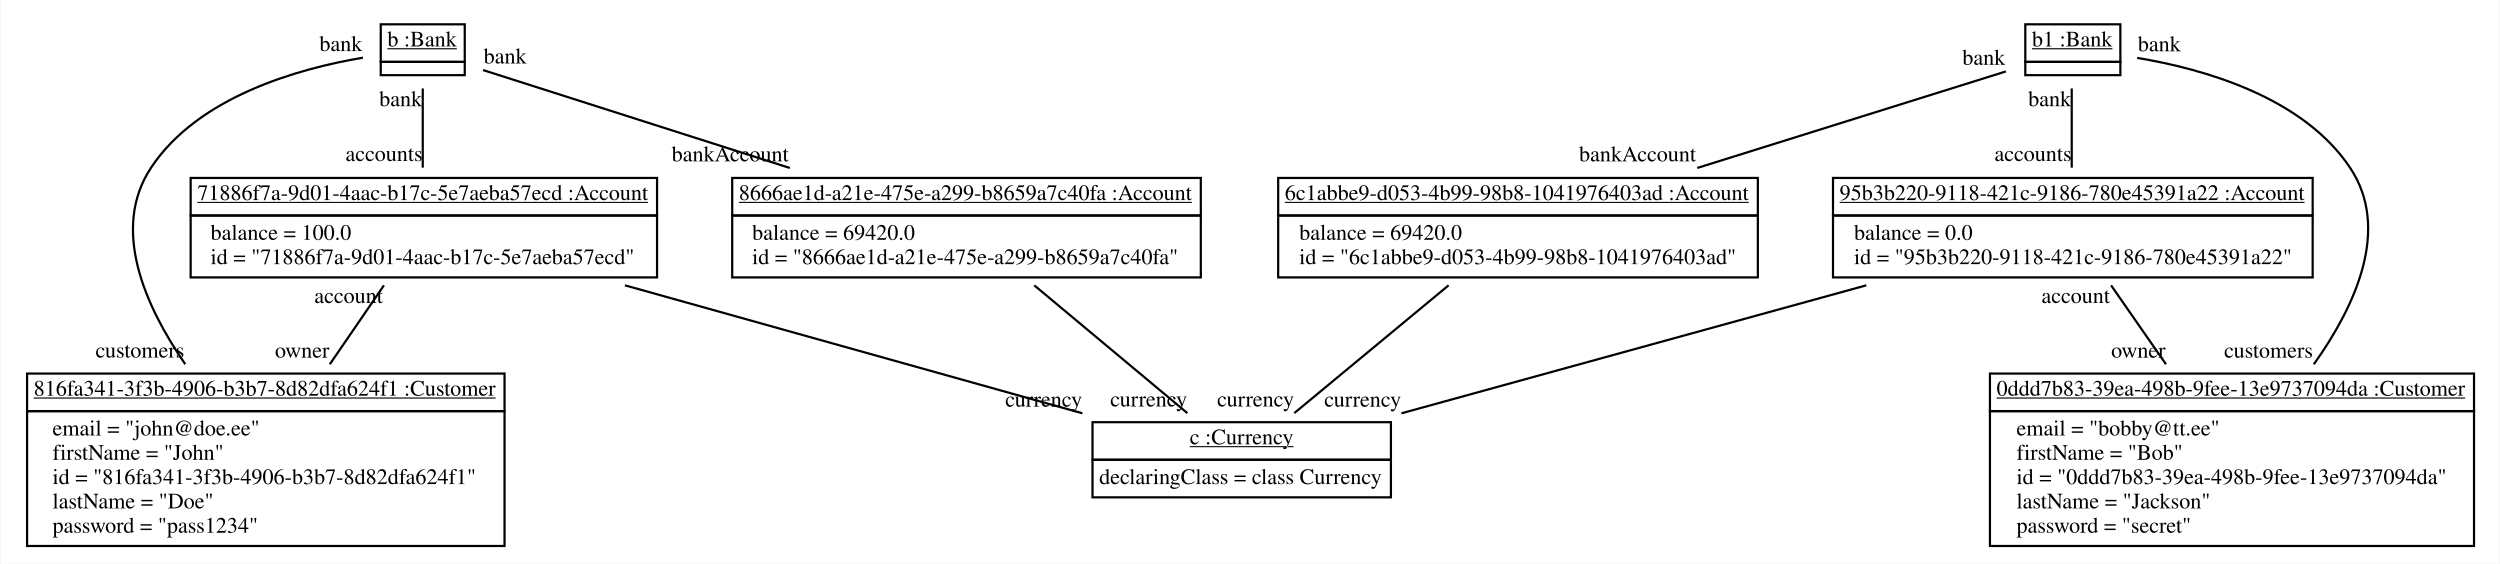
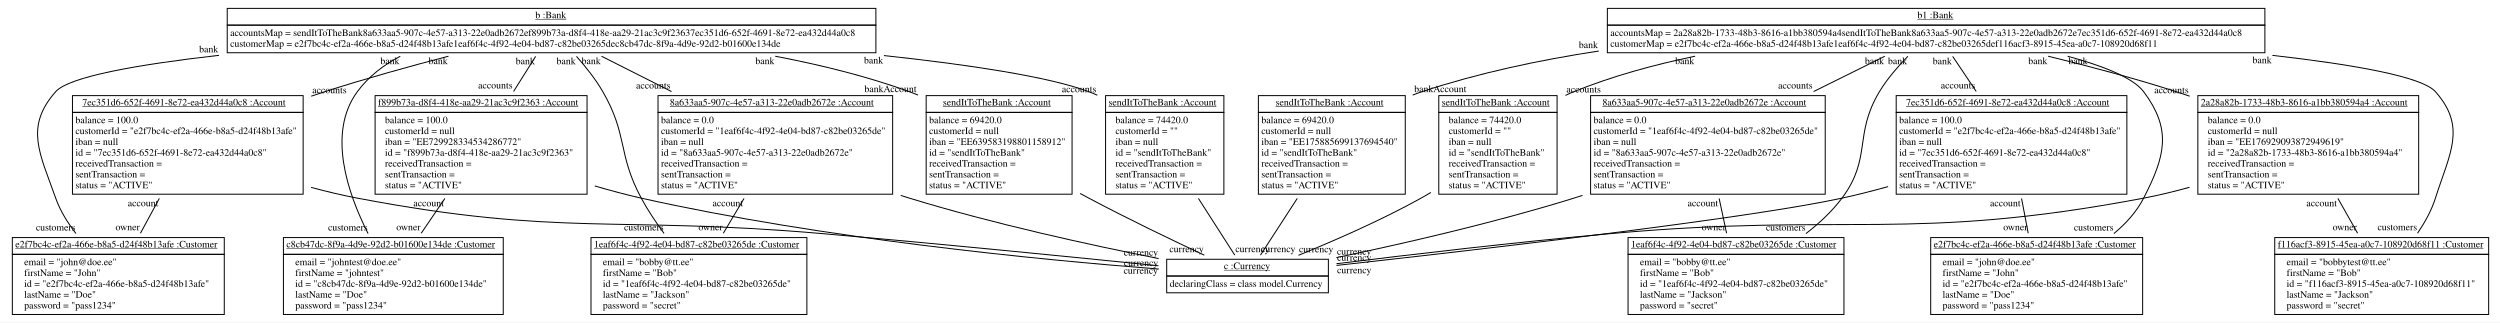
- <svg xmlns="http://www.w3.org/2000/svg" width="1131px" height="255px" viewBox="0.00 0.00 1130.50 255.00">
-   <g id="graph0" class="graph" transform="scale(1.0 1.0) rotate(0) translate(4 251)">
-     <polygon fill="white" stroke="transparent" points="-4,4 -4,-251 1126.5,-251 1126.5,4 -4,4" />
+ <svg xmlns="http://www.w3.org/2000/svg" width="2536px" height="327px" viewBox="0.00 0.00 2536.00 327.00">
+   <g id="graph0" class="graph" transform="scale(1.0 1.0) rotate(0) translate(4 323)">
+     <polygon fill="white" stroke="transparent" points="-4,4 -4,-323 2532,-323 2532,4 -4,4" />
    <g id="node1" class="node">
-       <polygon fill="none" stroke="black" points="168,-223 168,-240 206,-240 206,-223 168,-223" />
-       <text text-anchor="start" x="171" y="-230" font-family="Times,serif" text-decoration="underline" font-size="10.00">b :Bank</text>
-       <polygon fill="none" stroke="black" points="168,-217 168,-223 206,-223 206,-217 168,-217" />
+       <polygon fill="none" stroke="black" points="226.5,-297.5 226.5,-314.5 884.5,-314.5 884.5,-297.5 226.5,-297.5" />
+       <text text-anchor="start" x="539" y="-304.5" font-family="Times,serif" text-decoration="underline" font-size="10.00">b :Bank</text>
+       <polygon fill="none" stroke="black" points="226.5,-269.5 226.5,-297.5 884.5,-297.5 884.5,-269.5 226.5,-269.5" />
+       <text text-anchor="start" x="229.5" y="-286.5" font-family="Times,serif" font-size="10.00">accountsMap = sendItToTheBank8a633aa5-907c-4e57-a313-22e0adb2672ef899b73a-d8f4-418e-aa29-21ac3c9f23637ec351d6-652f-4691-8e72-ea432d44a0c8</text>
+       <text text-anchor="start" x="229.5" y="-275.5" font-family="Times,serif" font-size="10.00">customerMap = e2f7bc4c-ef2a-466e-b8a5-d24f48b13afe1eaf6f4c-4f92-4e04-bd87-c82be03265dec8cb47dc-8f9a-4d9e-92d2-b01600e134de</text>
    </g>
    <g id="node3" class="node">
-       <polygon fill="none" stroke="black" points="327,-153.5 327,-170.5 539,-170.5 539,-153.5 327,-153.5" />
-       <text text-anchor="start" x="330" y="-160.5" font-family="Times,serif" text-decoration="underline" font-size="10.00">8666ae1d-a21e-475e-a299-b8659a7c40fa :Account</text>
-       <polygon fill="none" stroke="black" points="327,-125.5 327,-153.5 539,-153.5 539,-125.5 327,-125.5" />
-       <text text-anchor="start" x="336" y="-142.5" font-family="Times,serif" font-size="10.00">balance = 69420.0</text>
-       <text text-anchor="start" x="336" y="-131.5" font-family="Times,serif" font-size="10.00">id = "8666ae1d-a21e-475e-a299-b8659a7c40fa"</text>
+       <polygon fill="none" stroke="black" points="935.5,-209 935.5,-226 1083.5,-226 1083.5,-209 935.5,-209" />
+       <text text-anchor="start" x="952.5" y="-216" font-family="Times,serif" text-decoration="underline" font-size="10.00">sendItToTheBank :Account</text>
+       <polygon fill="none" stroke="black" points="935.5,-126 935.5,-209 1083.5,-209 1083.5,-126 935.5,-126" />
+       <text text-anchor="start" x="938.5" y="-198" font-family="Times,serif" font-size="10.00">balance = 69420.0</text>
+       <text text-anchor="start" x="938.5" y="-187" font-family="Times,serif" font-size="10.00">customerId = null</text>
+       <text text-anchor="start" x="938.5" y="-176" font-family="Times,serif" font-size="10.00">iban = "EE639583198801158912"</text>
+       <text text-anchor="start" x="938.5" y="-165" font-family="Times,serif" font-size="10.00">id = "sendItToTheBank"</text>
+       <text text-anchor="start" x="938.5" y="-154" font-family="Times,serif" font-size="10.00">receivedTransaction = </text>
+       <text text-anchor="start" x="938.5" y="-143" font-family="Times,serif" font-size="10.00">sentTransaction = </text>
+       <text text-anchor="start" x="938.5" y="-132" font-family="Times,serif" font-size="10.00">status = "ACTIVE"</text>
    </g>
    <g id="edge1" class="edge">
-       <path fill="none" stroke="black" d="M214.27,-219.3C247.54,-208.68 305.28,-190.26 353.08,-175" />
-       <text text-anchor="middle" x="326.08" y="-178" font-family="Times,serif" font-size="10.00">bankAccount</text>
-       <text text-anchor="middle" x="224.27" y="-222.3" font-family="Times,serif" font-size="10.00">bank</text>
+       <path fill="none" stroke="black" d="M782.41,-265.97C828.25,-257.24 875.53,-245.57 918.5,-230 921.42,-228.94 924.36,-227.79 927.29,-226.56" />
+       <text text-anchor="middle" x="899.29" y="-229.56" font-family="Times,serif" font-size="10.00">bankAccount</text>
+       <text text-anchor="middle" x="771.91" y="-257.97" font-family="Times,serif" font-size="10.00">bank</text>
    </g>
    <g id="node4" class="node">
-       <polygon fill="none" stroke="black" points="82,-153.5 82,-170.5 293,-170.5 293,-153.5 82,-153.5" />
-       <text text-anchor="start" x="85" y="-160.5" font-family="Times,serif" text-decoration="underline" font-size="10.00">71886f7a-9d01-4aac-b17c-5e7aeba57ecd :Account</text>
-       <polygon fill="none" stroke="black" points="82,-125.5 82,-153.5 293,-153.5 293,-125.5 82,-125.5" />
-       <text text-anchor="start" x="91" y="-142.5" font-family="Times,serif" font-size="10.00">balance = 100.0</text>
-       <text text-anchor="start" x="91" y="-131.5" font-family="Times,serif" font-size="10.00">id = "71886f7a-9d01-4aac-b17c-5e7aeba57ecd"</text>
+       <polygon fill="none" stroke="black" points="1117.5,-209 1117.5,-226 1237.5,-226 1237.5,-209 1117.5,-209" />
+       <text text-anchor="start" x="1120.5" y="-216" font-family="Times,serif" text-decoration="underline" font-size="10.00">sendItToTheBank :Account</text>
+       <polygon fill="none" stroke="black" points="1117.5,-126 1117.5,-209 1237.5,-209 1237.5,-126 1117.5,-126" />
+       <text text-anchor="start" x="1127.5" y="-198" font-family="Times,serif" font-size="10.00">balance = 74420.0</text>
+       <text text-anchor="start" x="1127.5" y="-187" font-family="Times,serif" font-size="10.00">customerId = ""</text>
+       <text text-anchor="start" x="1127.5" y="-176" font-family="Times,serif" font-size="10.00">iban = null</text>
+       <text text-anchor="start" x="1127.5" y="-165" font-family="Times,serif" font-size="10.00">id = "sendItToTheBank"</text>
+       <text text-anchor="start" x="1127.5" y="-154" font-family="Times,serif" font-size="10.00">receivedTransaction = </text>
+       <text text-anchor="start" x="1127.5" y="-143" font-family="Times,serif" font-size="10.00">sentTransaction = </text>
+       <text text-anchor="start" x="1127.5" y="-132" font-family="Times,serif" font-size="10.00">status = "ACTIVE"</text>
    </g>
    <g id="edge2" class="edge">
-       <path fill="none" stroke="black" d="M187,-210.97C187,-200.51 187,-186.9 187,-175.16" />
-       <text text-anchor="middle" x="169.5" y="-178.16" font-family="Times,serif" font-size="10.00">accounts</text>
-       <text text-anchor="middle" x="177" y="-202.97" font-family="Times,serif" font-size="10.00">bank</text>
+       <path fill="none" stroke="black" d="M892.64,-266.65C979.54,-257.29 1059.97,-245.14 1100.5,-230 1103.39,-228.92 1106.27,-227.71 1109.14,-226.39" />
+       <text text-anchor="middle" x="1090.64" y="-229.39" font-family="Times,serif" font-size="10.00">accounts</text>
+       <text text-anchor="middle" x="882.14" y="-258.65" font-family="Times,serif" font-size="10.00">bank</text>
    </g>
    <g id="node5" class="node">
-       <polygon fill="none" stroke="black" points="8,-65 8,-82 224,-82 224,-65 8,-65" />
-       <text text-anchor="start" x="11" y="-72" font-family="Times,serif" text-decoration="underline" font-size="10.00">816fa341-3f3b-4906-b3b7-8d82dfa624f1 :Customer</text>
-       <polygon fill="none" stroke="black" points="8,-4 8,-65 224,-65 224,-4 8,-4" />
-       <text text-anchor="start" x="19.5" y="-54" font-family="Times,serif" font-size="10.00">email = "john@doe.ee"</text>
-       <text text-anchor="start" x="19.5" y="-43" font-family="Times,serif" font-size="10.00">firstName = "John"</text>
-       <text text-anchor="start" x="19.5" y="-32" font-family="Times,serif" font-size="10.00">id = "816fa341-3f3b-4906-b3b7-8d82dfa624f1"</text>
-       <text text-anchor="start" x="19.5" y="-21" font-family="Times,serif" font-size="10.00">lastName = "Doe"</text>
-       <text text-anchor="start" x="19.5" y="-10" font-family="Times,serif" font-size="10.00">password = "pass1234"</text>
+       <polygon fill="none" stroke="black" points="663.5,-209 663.5,-226 901.5,-226 901.5,-209 663.5,-209" />
+       <text text-anchor="start" x="675.5" y="-216" font-family="Times,serif" text-decoration="underline" font-size="10.00">8a633aa5-907c-4e57-a313-22e0adb2672e :Account</text>
+       <polygon fill="none" stroke="black" points="663.5,-126 663.5,-209 901.5,-209 901.5,-126 663.5,-126" />
+       <text text-anchor="start" x="666.5" y="-198" font-family="Times,serif" font-size="10.00">balance = 0.0</text>
+       <text text-anchor="start" x="666.5" y="-187" font-family="Times,serif" font-size="10.00">customerId = "1eaf6f4c-4f92-4e04-bd87-c82be03265de"</text>
+       <text text-anchor="start" x="666.5" y="-176" font-family="Times,serif" font-size="10.00">iban = null</text>
+       <text text-anchor="start" x="666.5" y="-165" font-family="Times,serif" font-size="10.00">id = "8a633aa5-907c-4e57-a313-22e0adb2672e"</text>
+       <text text-anchor="start" x="666.5" y="-154" font-family="Times,serif" font-size="10.00">receivedTransaction = </text>
+       <text text-anchor="start" x="666.5" y="-143" font-family="Times,serif" font-size="10.00">sentTransaction = </text>
+       <text text-anchor="start" x="666.5" y="-132" font-family="Times,serif" font-size="10.00">status = "ACTIVE"</text>
    </g>
    <g id="edge3" class="edge">
-       <path fill="none" stroke="black" d="M159.95,-224.91C130.64,-219.96 85.22,-207.24 64,-175 45.98,-147.61 61.07,-113 79.55,-86.24" />
-       <text text-anchor="middle" x="59.05" y="-89.24" font-family="Times,serif" font-size="10.00">customers</text>
-       <text text-anchor="middle" x="149.95" y="-227.91" font-family="Times,serif" font-size="10.00">bank</text>
+       <path fill="none" stroke="black" d="M606.16,-265.95C627.2,-255.34 652.44,-242.6 677.17,-230.13" />
+       <text text-anchor="middle" x="658.67" y="-233.13" font-family="Times,serif" font-size="10.00">accounts</text>
+       <text text-anchor="middle" x="595.66" y="-257.95" font-family="Times,serif" font-size="10.00">bank</text>
+     </g>
+     <g id="node6" class="node">
+       <polygon fill="none" stroke="black" points="69.5,-209 69.5,-226 303.5,-226 303.5,-209 69.5,-209" />
+       <text text-anchor="start" x="79.5" y="-216" font-family="Times,serif" text-decoration="underline" font-size="10.00">7ec351d6-652f-4691-8e72-ea432d44a0c8 :Account</text>
+       <polygon fill="none" stroke="black" points="69.5,-126 69.5,-209 303.5,-209 303.5,-126 69.5,-126" />
+       <text text-anchor="start" x="72.5" y="-198" font-family="Times,serif" font-size="10.00">balance = 100.0</text>
+       <text text-anchor="start" x="72.5" y="-187" font-family="Times,serif" font-size="10.00">customerId = "e2f7bc4c-ef2a-466e-b8a5-d24f48b13afe"</text>
+       <text text-anchor="start" x="72.5" y="-176" font-family="Times,serif" font-size="10.00">iban = null</text>
+       <text text-anchor="start" x="72.5" y="-165" font-family="Times,serif" font-size="10.00">id = "7ec351d6-652f-4691-8e72-ea432d44a0c8"</text>
+       <text text-anchor="start" x="72.5" y="-154" font-family="Times,serif" font-size="10.00">receivedTransaction = </text>
+       <text text-anchor="start" x="72.5" y="-143" font-family="Times,serif" font-size="10.00">sentTransaction = </text>
+       <text text-anchor="start" x="72.5" y="-132" font-family="Times,serif" font-size="10.00">status = "ACTIVE"</text>
+     </g>
+     <g id="edge4" class="edge">
+       <path fill="none" stroke="black" d="M450.93,-265.97C411.37,-255.67 366.11,-243.13 325.5,-230 320.95,-228.53 316.34,-227 311.69,-225.41" />
+       <text text-anchor="middle" x="330.19" y="-228.41" font-family="Times,serif" font-size="10.00">accounts</text>
+       <text text-anchor="middle" x="440.43" y="-257.97" font-family="Times,serif" font-size="10.00">bank</text>
+     </g>
+     <g id="node7" class="node">
+       <polygon fill="none" stroke="black" points="376.5,-209 376.5,-226 591.5,-226 591.5,-209 376.5,-209" />
+       <text text-anchor="start" x="379.5" y="-216" font-family="Times,serif" text-decoration="underline" font-size="10.00">f899b73a-d8f4-418e-aa29-21ac3c9f2363 :Account</text>
+       <polygon fill="none" stroke="black" points="376.5,-126 376.5,-209 591.5,-209 591.5,-126 376.5,-126" />
+       <text text-anchor="start" x="386.5" y="-198" font-family="Times,serif" font-size="10.00">balance = 100.0</text>
+       <text text-anchor="start" x="386.5" y="-187" font-family="Times,serif" font-size="10.00">customerId = null</text>
+       <text text-anchor="start" x="386.5" y="-176" font-family="Times,serif" font-size="10.00">iban = "EE729928334534286772"</text>
+       <text text-anchor="start" x="386.5" y="-165" font-family="Times,serif" font-size="10.00">id = "f899b73a-d8f4-418e-aa29-21ac3c9f2363"</text>
+       <text text-anchor="start" x="386.5" y="-154" font-family="Times,serif" font-size="10.00">receivedTransaction = </text>
+       <text text-anchor="start" x="386.5" y="-143" font-family="Times,serif" font-size="10.00">sentTransaction = </text>
+       <text text-anchor="start" x="386.5" y="-132" font-family="Times,serif" font-size="10.00">status = "ACTIVE"</text>
+     </g>
+     <g id="edge5" class="edge">
+       <path fill="none" stroke="black" d="M539.34,-265.8C532.71,-255.25 524.77,-242.63 516.98,-230.25" />
+       <text text-anchor="middle" x="498.48" y="-233.25" font-family="Times,serif" font-size="10.00">accounts</text>
+       <text text-anchor="middle" x="528.84" y="-257.8" font-family="Times,serif" font-size="10.00">bank</text>
+     </g>
+     <g id="node8" class="node">
+       <polygon fill="none" stroke="black" points="8.5,-65 8.5,-82 223.5,-82 223.5,-65 8.5,-65" />
+       <text text-anchor="start" x="11.5" y="-72" font-family="Times,serif" text-decoration="underline" font-size="10.00">e2f7bc4c-ef2a-466e-b8a5-d24f48b13afe :Customer</text>
+       <polygon fill="none" stroke="black" points="8.5,-4 8.5,-65 223.5,-65 223.5,-4 8.5,-4" />
+       <text text-anchor="start" x="20.5" y="-54" font-family="Times,serif" font-size="10.00">email = "john@doe.ee"</text>
+       <text text-anchor="start" x="20.5" y="-43" font-family="Times,serif" font-size="10.00">firstName = "John"</text>
+       <text text-anchor="start" x="20.5" y="-32" font-family="Times,serif" font-size="10.00">id = "e2f7bc4c-ef2a-466e-b8a5-d24f48b13afe"</text>
+       <text text-anchor="start" x="20.5" y="-21" font-family="Times,serif" font-size="10.00">lastName = "Doe"</text>
+       <text text-anchor="start" x="20.5" y="-10" font-family="Times,serif" font-size="10.00">password = "pass1234"</text>
+     </g>
+     <g id="edge6" class="edge">
+       <path fill="none" stroke="black" d="M218.22,-266.89C135.21,-257.45 65.97,-245.21 52.5,-230 20.69,-194.06 36.51,-167.26 52.5,-122 57.02,-109.2 64.64,-96.96 73.04,-86.12" />
+       <text text-anchor="middle" x="52.54" y="-89.12" font-family="Times,serif" font-size="10.00">customers</text>
+       <text text-anchor="middle" x="207.72" y="-269.89" font-family="Times,serif" font-size="10.00">bank</text>
+     </g>
+     <g id="node9" class="node">
+       <polygon fill="none" stroke="black" points="595.5,-65 595.5,-82 814.5,-82 814.5,-65 595.5,-65" />
+       <text text-anchor="start" x="598.5" y="-72" font-family="Times,serif" text-decoration="underline" font-size="10.00">1eaf6f4c-4f92-4e04-bd87-c82be03265de :Customer</text>
+       <polygon fill="none" stroke="black" points="595.5,-4 595.5,-65 814.5,-65 814.5,-4 595.5,-4" />
+       <text text-anchor="start" x="607.5" y="-54" font-family="Times,serif" font-size="10.00">email = "bobby@tt.ee"</text>
+       <text text-anchor="start" x="607.5" y="-43" font-family="Times,serif" font-size="10.00">firstName = "Bob"</text>
+       <text text-anchor="start" x="607.5" y="-32" font-family="Times,serif" font-size="10.00">id = "1eaf6f4c-4f92-4e04-bd87-c82be03265de"</text>
+       <text text-anchor="start" x="607.5" y="-21" font-family="Times,serif" font-size="10.00">lastName = "Jackson"</text>
+       <text text-anchor="start" x="607.5" y="-10" font-family="Times,serif" font-size="10.00">password = "secret"</text>
+     </g>
+     <g id="edge7" class="edge">
+       <path fill="none" stroke="black" d="M580.76,-265.82C590.08,-255.34 600.15,-242.71 607.5,-230 633.04,-185.82 622.35,-166.96 646.5,-122 653.05,-109.81 661.35,-97.43 669.62,-86.22" />
+       <text text-anchor="middle" x="649.12" y="-89.22" font-family="Times,serif" font-size="10.00">customers</text>
+       <text text-anchor="middle" x="570.26" y="-257.82" font-family="Times,serif" font-size="10.00">bank</text>
+     </g>
+     <g id="node10" class="node">
+       <polygon fill="none" stroke="black" points="283.5,-65 283.5,-82 506.5,-82 506.5,-65 283.5,-65" />
+       <text text-anchor="start" x="286.5" y="-72" font-family="Times,serif" text-decoration="underline" font-size="10.00">c8cb47dc-8f9a-4d9e-92d2-b01600e134de :Customer</text>
+       <polygon fill="none" stroke="black" points="283.5,-4 283.5,-65 506.5,-65 506.5,-4 283.5,-4" />
+       <text text-anchor="start" x="295.5" y="-54" font-family="Times,serif" font-size="10.00">email = "johntest@doe.ee"</text>
+       <text text-anchor="start" x="295.5" y="-43" font-family="Times,serif" font-size="10.00">firstName = "johntest"</text>
+       <text text-anchor="start" x="295.5" y="-32" font-family="Times,serif" font-size="10.00">id = "c8cb47dc-8f9a-4d9e-92d2-b01600e134de"</text>
+       <text text-anchor="start" x="295.5" y="-21" font-family="Times,serif" font-size="10.00">lastName = "Doe"</text>
+       <text text-anchor="start" x="295.5" y="-10" font-family="Times,serif" font-size="10.00">password = "pass1234"</text>
+     </g>
+     <g id="edge8" class="edge">
+       <path fill="none" stroke="black" d="M402.03,-265.92C385.07,-257.12 369.86,-245.44 358.5,-230 327.61,-188 348.77,-126.71 369.37,-86.11" />
+       <text text-anchor="middle" x="348.87" y="-89.11" font-family="Times,serif" font-size="10.00">customers</text>
+       <text text-anchor="middle" x="391.53" y="-257.92" font-family="Times,serif" font-size="10.00">bank</text>
    </g>
    <g id="node2" class="node">
-       <polygon fill="none" stroke="black" points="912,-223 912,-240 955,-240 955,-223 912,-223" />
-       <text text-anchor="start" x="915" y="-230" font-family="Times,serif" text-decoration="underline" font-size="10.00">b1 :Bank</text>
-       <polygon fill="none" stroke="black" points="912,-217 912,-223 955,-223 955,-217 912,-217" />
-     </g>
-     <g id="node6" class="node">
-       <polygon fill="none" stroke="black" points="574,-153.5 574,-170.5 791,-170.5 791,-153.5 574,-153.5" />
-       <text text-anchor="start" x="577" y="-160.5" font-family="Times,serif" text-decoration="underline" font-size="10.00">6c1abbe9-d053-4b99-98b8-1041976403ad :Account</text>
-       <polygon fill="none" stroke="black" points="574,-125.5 574,-153.5 791,-153.5 791,-125.5 574,-125.5" />
-       <text text-anchor="start" x="583.5" y="-142.5" font-family="Times,serif" font-size="10.00">balance = 69420.0</text>
-       <text text-anchor="start" x="583.5" y="-131.5" font-family="Times,serif" font-size="10.00">id = "6c1abbe9-d053-4b99-98b8-1041976403ad"</text>
-     </g>
-     <g id="edge4" class="edge">
-       <path fill="none" stroke="black" d="M903.22,-218.69C869,-207.99 811.41,-189.97 763.57,-175.01" />
-       <text text-anchor="middle" x="736.57" y="-178.01" font-family="Times,serif" font-size="10.00">bankAccount</text>
-       <text text-anchor="middle" x="893.22" y="-221.69" font-family="Times,serif" font-size="10.00">bank</text>
-     </g>
-     <g id="node7" class="node">
-       <polygon fill="none" stroke="black" points="825,-153.5 825,-170.5 1042,-170.5 1042,-153.5 825,-153.5" />
-       <text text-anchor="start" x="828" y="-160.5" font-family="Times,serif" text-decoration="underline" font-size="10.00">95b3b220-9118-421c-9186-780e45391a22 :Account</text>
-       <polygon fill="none" stroke="black" points="825,-125.5 825,-153.5 1042,-153.5 1042,-125.5 825,-125.5" />
-       <text text-anchor="start" x="834.5" y="-142.5" font-family="Times,serif" font-size="10.00">balance = 0.0</text>
-       <text text-anchor="start" x="834.5" y="-131.5" font-family="Times,serif" font-size="10.00">id = "95b3b220-9118-421c-9186-780e45391a22"</text>
-     </g>
-     <g id="edge5" class="edge">
-       <path fill="none" stroke="black" d="M933,-210.97C933,-200.51 933,-186.9 933,-175.16" />
-       <text text-anchor="middle" x="915.5" y="-178.16" font-family="Times,serif" font-size="10.00">accounts</text>
-       <text text-anchor="middle" x="923" y="-202.97" font-family="Times,serif" font-size="10.00">bank</text>
-     </g>
-     <g id="node8" class="node">
-       <polygon fill="none" stroke="black" points="896,-65 896,-82 1115,-82 1115,-65 896,-65" />
-       <text text-anchor="start" x="899" y="-72" font-family="Times,serif" text-decoration="underline" font-size="10.00">0ddd7b83-39ea-498b-9fee-13e9737094da :Customer</text>
-       <polygon fill="none" stroke="black" points="896,-4 896,-65 1115,-65 1115,-4 896,-4" />
-       <text text-anchor="start" x="908" y="-54" font-family="Times,serif" font-size="10.00">email = "bobby@tt.ee"</text>
-       <text text-anchor="start" x="908" y="-43" font-family="Times,serif" font-size="10.00">firstName = "Bob"</text>
-       <text text-anchor="start" x="908" y="-32" font-family="Times,serif" font-size="10.00">id = "0ddd7b83-39ea-498b-9fee-13e9737094da"</text>
-       <text text-anchor="start" x="908" y="-21" font-family="Times,serif" font-size="10.00">lastName = "Jackson"</text>
-       <text text-anchor="start" x="908" y="-10" font-family="Times,serif" font-size="10.00">password = "secret"</text>
-     </g>
-     <g id="edge6" class="edge">
-       <path fill="none" stroke="black" d="M962.61,-224.81C992.65,-219.82 1037.66,-207.12 1059,-175 1077.24,-147.54 1061.59,-112.94 1042.53,-86.19" />
-       <text text-anchor="middle" x="1022.03" y="-89.19" font-family="Times,serif" font-size="10.00">customers</text>
-       <text text-anchor="middle" x="972.61" y="-227.81" font-family="Times,serif" font-size="10.00">bank</text>
-     </g>
-     <g id="node9" class="node">
-       <polygon fill="none" stroke="black" points="490,-43 490,-60 625,-60 625,-43 490,-43" />
-       <text text-anchor="start" x="534" y="-50" font-family="Times,serif" text-decoration="underline" font-size="10.00">c :Currency</text>
-       <polygon fill="none" stroke="black" points="490,-26 490,-43 625,-43 625,-26 490,-26" />
-       <text text-anchor="start" x="493" y="-32" font-family="Times,serif" font-size="10.00">declaringClass = class Currency</text>
-     </g>
-     <g id="edge7" class="edge">
-       <path fill="none" stroke="black" d="M463.65,-121.92C485.02,-104.08 513.14,-80.61 532.91,-64.11" />
-       <text text-anchor="middle" x="515.41" y="-67.11" font-family="Times,serif" font-size="10.00">currency</text>
+       <polygon fill="none" stroke="black" points="1626.5,-297.5 1626.5,-314.5 2293.5,-314.5 2293.5,-297.5 1626.5,-297.5" />
+       <text text-anchor="start" x="1941" y="-304.5" font-family="Times,serif" text-decoration="underline" font-size="10.00">b1 :Bank</text>
+       <polygon fill="none" stroke="black" points="1626.5,-269.5 1626.5,-297.5 2293.5,-297.5 2293.5,-269.5 1626.5,-269.5" />
+       <text text-anchor="start" x="1629.5" y="-286.5" font-family="Times,serif" font-size="10.00">accountsMap = 2a28a82b-1733-48b3-8616-a1bb380594a4sendItToTheBank8a633aa5-907c-4e57-a313-22e0adb2672e7ec351d6-652f-4691-8e72-ea432d44a0c8</text>
+       <text text-anchor="start" x="1629.5" y="-275.5" font-family="Times,serif" font-size="10.00">customerMap = e2f7bc4c-ef2a-466e-b8a5-d24f48b13afe1eaf6f4c-4f92-4e04-bd87-c82be03265def116acf3-8915-45ea-a0c7-108920d68f11</text>
+     </g>
+     <g id="node11" class="node">
+       <polygon fill="none" stroke="black" points="1272.5,-209 1272.5,-226 1421.5,-226 1421.5,-209 1272.5,-209" />
+       <text text-anchor="start" x="1290" y="-216" font-family="Times,serif" text-decoration="underline" font-size="10.00">sendItToTheBank :Account</text>
+       <polygon fill="none" stroke="black" points="1272.5,-126 1272.5,-209 1421.5,-209 1421.5,-126 1272.5,-126" />
+       <text text-anchor="start" x="1275.5" y="-198" font-family="Times,serif" font-size="10.00">balance = 69420.0</text>
+       <text text-anchor="start" x="1275.5" y="-187" font-family="Times,serif" font-size="10.00">customerId = null</text>
+       <text text-anchor="start" x="1275.5" y="-176" font-family="Times,serif" font-size="10.00">iban = "EE175885699137694540"</text>
+       <text text-anchor="start" x="1275.5" y="-165" font-family="Times,serif" font-size="10.00">id = "sendItToTheBank"</text>
+       <text text-anchor="start" x="1275.5" y="-154" font-family="Times,serif" font-size="10.00">receivedTransaction = </text>
+       <text text-anchor="start" x="1275.5" y="-143" font-family="Times,serif" font-size="10.00">sentTransaction = </text>
+       <text text-anchor="start" x="1275.5" y="-132" font-family="Times,serif" font-size="10.00">status = "ACTIVE"</text>
    </g>
    <g id="edge9" class="edge">
-       <path fill="none" stroke="black" d="M169.45,-121.92C162.06,-111.14 153.26,-98.31 144.95,-86.2" />
-       <text text-anchor="middle" x="132.45" y="-89.2" font-family="Times,serif" font-size="10.00">owner</text>
-       <text text-anchor="middle" x="153.45" y="-113.92" font-family="Times,serif" font-size="10.00">account</text>
-     </g>
-     <g id="edge8" class="edge">
-       <path fill="none" stroke="black" d="M278.46,-121.92C342.34,-104.05 426.41,-80.53 485.42,-64.02" />
-       <text text-anchor="middle" x="467.92" y="-67.02" font-family="Times,serif" font-size="10.00">currency</text>
+       <path fill="none" stroke="black" d="M1617.78,-271.25C1557.12,-262.01 1495.24,-248.81 1438.5,-230 1435.35,-228.96 1432.19,-227.8 1429.03,-226.54" />
+       <text text-anchor="middle" x="1457.03" y="-229.54" font-family="Times,serif" font-size="10.00">bankAccount</text>
+       <text text-anchor="middle" x="1607.28" y="-274.25" font-family="Times,serif" font-size="10.00">bank</text>
+     </g>
+     <g id="node12" class="node">
+       <polygon fill="none" stroke="black" points="1455.5,-209 1455.5,-226 1575.5,-226 1575.5,-209 1455.5,-209" />
+       <text text-anchor="start" x="1458.5" y="-216" font-family="Times,serif" text-decoration="underline" font-size="10.00">sendItToTheBank :Account</text>
+       <polygon fill="none" stroke="black" points="1455.5,-126 1455.5,-209 1575.5,-209 1575.5,-126 1455.5,-126" />
+       <text text-anchor="start" x="1465.5" y="-198" font-family="Times,serif" font-size="10.00">balance = 74420.0</text>
+       <text text-anchor="start" x="1465.5" y="-187" font-family="Times,serif" font-size="10.00">customerId = ""</text>
+       <text text-anchor="start" x="1465.5" y="-176" font-family="Times,serif" font-size="10.00">iban = null</text>
+       <text text-anchor="start" x="1465.5" y="-165" font-family="Times,serif" font-size="10.00">id = "sendItToTheBank"</text>
+       <text text-anchor="start" x="1465.5" y="-154" font-family="Times,serif" font-size="10.00">receivedTransaction = </text>
+       <text text-anchor="start" x="1465.5" y="-143" font-family="Times,serif" font-size="10.00">sentTransaction = </text>
+       <text text-anchor="start" x="1465.5" y="-132" font-family="Times,serif" font-size="10.00">status = "ACTIVE"</text>
    </g>
    <g id="edge10" class="edge">
-       <path fill="none" stroke="black" d="M651.1,-121.92C629.56,-104.08 601.21,-80.61 581.28,-64.11" />
-       <text text-anchor="middle" x="563.78" y="-67.11" font-family="Times,serif" font-size="10.00">currency</text>
+       <path fill="none" stroke="black" d="M1715.5,-265.98C1673.59,-257.28 1631.13,-245.63 1592.5,-230 1589.64,-228.84 1586.78,-227.57 1583.94,-226.19" />
+       <text text-anchor="middle" x="1602.44" y="-229.19" font-family="Times,serif" font-size="10.00">accounts</text>
+       <text text-anchor="middle" x="1705" y="-257.98" font-family="Times,serif" font-size="10.00">bank</text>
+     </g>
+     <g id="node13" class="node">
+       <polygon fill="none" stroke="black" points="1609.5,-209 1609.5,-226 1847.5,-226 1847.5,-209 1609.5,-209" />
+       <text text-anchor="start" x="1621.5" y="-216" font-family="Times,serif" text-decoration="underline" font-size="10.00">8a633aa5-907c-4e57-a313-22e0adb2672e :Account</text>
+       <polygon fill="none" stroke="black" points="1609.5,-126 1609.5,-209 1847.5,-209 1847.5,-126 1609.5,-126" />
+       <text text-anchor="start" x="1612.5" y="-198" font-family="Times,serif" font-size="10.00">balance = 0.0</text>
+       <text text-anchor="start" x="1612.5" y="-187" font-family="Times,serif" font-size="10.00">customerId = "1eaf6f4c-4f92-4e04-bd87-c82be03265de"</text>
+       <text text-anchor="start" x="1612.5" y="-176" font-family="Times,serif" font-size="10.00">iban = null</text>
+       <text text-anchor="start" x="1612.5" y="-165" font-family="Times,serif" font-size="10.00">id = "8a633aa5-907c-4e57-a313-22e0adb2672e"</text>
+       <text text-anchor="start" x="1612.5" y="-154" font-family="Times,serif" font-size="10.00">receivedTransaction = </text>
+       <text text-anchor="start" x="1612.5" y="-143" font-family="Times,serif" font-size="10.00">sentTransaction = </text>
+       <text text-anchor="start" x="1612.5" y="-132" font-family="Times,serif" font-size="10.00">status = "ACTIVE"</text>
+     </g>
+     <g id="edge11" class="edge">
+       <path fill="none" stroke="black" d="M1907.95,-265.95C1886.54,-255.34 1860.85,-242.6 1835.69,-230.13" />
+       <text text-anchor="middle" x="1817.19" y="-233.13" font-family="Times,serif" font-size="10.00">accounts</text>
+       <text text-anchor="middle" x="1897.45" y="-257.95" font-family="Times,serif" font-size="10.00">bank</text>
+     </g>
+     <g id="node14" class="node">
+       <polygon fill="none" stroke="black" points="1919.5,-209 1919.5,-226 2153.5,-226 2153.5,-209 1919.5,-209" />
+       <text text-anchor="start" x="1929.5" y="-216" font-family="Times,serif" text-decoration="underline" font-size="10.00">7ec351d6-652f-4691-8e72-ea432d44a0c8 :Account</text>
+       <polygon fill="none" stroke="black" points="1919.5,-126 1919.5,-209 2153.5,-209 2153.5,-126 1919.5,-126" />
+       <text text-anchor="start" x="1922.5" y="-198" font-family="Times,serif" font-size="10.00">balance = 100.0</text>
+       <text text-anchor="start" x="1922.5" y="-187" font-family="Times,serif" font-size="10.00">customerId = "e2f7bc4c-ef2a-466e-b8a5-d24f48b13afe"</text>
+       <text text-anchor="start" x="1922.5" y="-176" font-family="Times,serif" font-size="10.00">iban = null</text>
+       <text text-anchor="start" x="1922.5" y="-165" font-family="Times,serif" font-size="10.00">id = "7ec351d6-652f-4691-8e72-ea432d44a0c8"</text>
+       <text text-anchor="start" x="1922.5" y="-154" font-family="Times,serif" font-size="10.00">receivedTransaction = </text>
+       <text text-anchor="start" x="1922.5" y="-143" font-family="Times,serif" font-size="10.00">sentTransaction = </text>
+       <text text-anchor="start" x="1922.5" y="-132" font-family="Times,serif" font-size="10.00">status = "ACTIVE"</text>
    </g>
    <g id="edge12" class="edge">
-       <path fill="none" stroke="black" d="M950.8,-121.92C958.29,-111.14 967.22,-98.31 975.64,-86.2" />
-       <text text-anchor="middle" x="963.14" y="-89.2" font-family="Times,serif" font-size="10.00">owner</text>
-       <text text-anchor="middle" x="934.8" y="-113.92" font-family="Times,serif" font-size="10.00">account</text>
-     </g>
-     <g id="edge11" class="edge">
-       <path fill="none" stroke="black" d="M840.06,-121.92C775.14,-104.05 689.71,-80.53 629.75,-64.02" />
-       <text text-anchor="middle" x="612.25" y="-67.02" font-family="Times,serif" font-size="10.00">currency</text>
+       <path fill="none" stroke="black" d="M1976.78,-265.8C1983.87,-255.25 1992.37,-242.63 2000.69,-230.25" />
+       <text text-anchor="middle" x="1982.19" y="-233.25" font-family="Times,serif" font-size="10.00">accounts</text>
+       <text text-anchor="middle" x="1966.28" y="-257.8" font-family="Times,serif" font-size="10.00">bank</text>
+     </g>
+     <g id="node15" class="node">
+       <polygon fill="none" stroke="black" points="2225.5,-209 2225.5,-226 2449.5,-226 2449.5,-209 2225.5,-209" />
+       <text text-anchor="start" x="2228.5" y="-216" font-family="Times,serif" text-decoration="underline" font-size="10.00">2a28a82b-1733-48b3-8616-a1bb380594a4 :Account</text>
+       <polygon fill="none" stroke="black" points="2225.5,-126 2225.5,-209 2449.5,-209 2449.5,-126 2225.5,-126" />
+       <text text-anchor="start" x="2235.5" y="-198" font-family="Times,serif" font-size="10.00">balance = 0.0</text>
+       <text text-anchor="start" x="2235.5" y="-187" font-family="Times,serif" font-size="10.00">customerId = null</text>
+       <text text-anchor="start" x="2235.5" y="-176" font-family="Times,serif" font-size="10.00">iban = "EE176929093872949619"</text>
+       <text text-anchor="start" x="2235.5" y="-165" font-family="Times,serif" font-size="10.00">id = "2a28a82b-1733-48b3-8616-a1bb380594a4"</text>
+       <text text-anchor="start" x="2235.5" y="-154" font-family="Times,serif" font-size="10.00">receivedTransaction = </text>
+       <text text-anchor="start" x="2235.5" y="-143" font-family="Times,serif" font-size="10.00">sentTransaction = </text>
+       <text text-anchor="start" x="2235.5" y="-132" font-family="Times,serif" font-size="10.00">status = "ACTIVE"</text>
+     </g>
+     <g id="edge13" class="edge">
+       <path fill="none" stroke="black" d="M2073.65,-265.97C2114.9,-255.9 2161.61,-243.5 2203.5,-230 2208.02,-228.54 2212.61,-227.01 2217.24,-225.42" />
+       <text text-anchor="middle" x="2198.74" y="-228.42" font-family="Times,serif" font-size="10.00">accounts</text>
+       <text text-anchor="middle" x="2063.15" y="-257.97" font-family="Times,serif" font-size="10.00">bank</text>
+     </g>
+     <g id="node16" class="node">
+       <polygon fill="none" stroke="black" points="1954.5,-65 1954.5,-82 2169.5,-82 2169.5,-65 1954.5,-65" />
+       <text text-anchor="start" x="1957.5" y="-72" font-family="Times,serif" text-decoration="underline" font-size="10.00">e2f7bc4c-ef2a-466e-b8a5-d24f48b13afe :Customer</text>
+       <polygon fill="none" stroke="black" points="1954.5,-4 1954.5,-65 2169.5,-65 2169.5,-4 1954.5,-4" />
+       <text text-anchor="start" x="1966.5" y="-54" font-family="Times,serif" font-size="10.00">email = "john@doe.ee"</text>
+       <text text-anchor="start" x="1966.5" y="-43" font-family="Times,serif" font-size="10.00">firstName = "John"</text>
+       <text text-anchor="start" x="1966.5" y="-32" font-family="Times,serif" font-size="10.00">id = "e2f7bc4c-ef2a-466e-b8a5-d24f48b13afe"</text>
+       <text text-anchor="start" x="1966.5" y="-21" font-family="Times,serif" font-size="10.00">lastName = "Doe"</text>
+       <text text-anchor="start" x="1966.5" y="-10" font-family="Times,serif" font-size="10.00">password = "pass1234"</text>
+     </g>
+     <g id="edge14" class="edge">
+       <path fill="none" stroke="black" d="M2093.4,-265.94C2128.6,-256.38 2159.77,-244.31 2170.5,-230 2199.3,-191.6 2192.45,-164.69 2170.5,-122 2163.37,-108.13 2152.51,-96.18 2140.35,-86.1" />
+       <text text-anchor="middle" x="2119.85" y="-89.1" font-family="Times,serif" font-size="10.00">customers</text>
+       <text text-anchor="middle" x="2103.9" y="-257.94" font-family="Times,serif" font-size="10.00">bank</text>
+     </g>
+     <g id="node17" class="node">
+       <polygon fill="none" stroke="black" points="1647.5,-65 1647.5,-82 1866.5,-82 1866.5,-65 1647.5,-65" />
+       <text text-anchor="start" x="1650.5" y="-72" font-family="Times,serif" text-decoration="underline" font-size="10.00">1eaf6f4c-4f92-4e04-bd87-c82be03265de :Customer</text>
+       <polygon fill="none" stroke="black" points="1647.5,-4 1647.5,-65 1866.5,-65 1866.5,-4 1647.5,-4" />
+       <text text-anchor="start" x="1659.5" y="-54" font-family="Times,serif" font-size="10.00">email = "bobby@tt.ee"</text>
+       <text text-anchor="start" x="1659.5" y="-43" font-family="Times,serif" font-size="10.00">firstName = "Bob"</text>
+       <text text-anchor="start" x="1659.5" y="-32" font-family="Times,serif" font-size="10.00">id = "1eaf6f4c-4f92-4e04-bd87-c82be03265de"</text>
+       <text text-anchor="start" x="1659.5" y="-21" font-family="Times,serif" font-size="10.00">lastName = "Jackson"</text>
+       <text text-anchor="start" x="1659.5" y="-10" font-family="Times,serif" font-size="10.00">password = "secret"</text>
+     </g>
+     <g id="edge15" class="edge">
+       <path fill="none" stroke="black" d="M1931.35,-265.91C1921.2,-255.54 1910.32,-242.96 1902.5,-230 1876.21,-186.43 1894.96,-162.76 1864.5,-122 1854.46,-108.57 1841.45,-96.49 1827.95,-86.07" />
+       <text text-anchor="middle" x="1807.45" y="-89.07" font-family="Times,serif" font-size="10.00">customers</text>
+       <text text-anchor="middle" x="1920.85" y="-257.91" font-family="Times,serif" font-size="10.00">bank</text>
+     </g>
+     <g id="node18" class="node">
+       <polygon fill="none" stroke="black" points="2303.5,-65 2303.5,-82 2520.5,-82 2520.5,-65 2303.5,-65" />
+       <text text-anchor="start" x="2306.5" y="-72" font-family="Times,serif" text-decoration="underline" font-size="10.00">f116acf3-8915-45ea-a0c7-108920d68f11 :Customer</text>
+       <polygon fill="none" stroke="black" points="2303.5,-4 2303.5,-65 2520.5,-65 2520.5,-4 2303.5,-4" />
+       <text text-anchor="start" x="2315.5" y="-54" font-family="Times,serif" font-size="10.00">email = "bobbytest@tt.ee"</text>
+       <text text-anchor="start" x="2315.5" y="-43" font-family="Times,serif" font-size="10.00">firstName = "Bob"</text>
+       <text text-anchor="start" x="2315.5" y="-32" font-family="Times,serif" font-size="10.00">id = "f116acf3-8915-45ea-a0c7-108920d68f11"</text>
+       <text text-anchor="start" x="2315.5" y="-21" font-family="Times,serif" font-size="10.00">lastName = "Jackson"</text>
+       <text text-anchor="start" x="2315.5" y="-10" font-family="Times,serif" font-size="10.00">password = "secret"</text>
+     </g>
+     <g id="edge16" class="edge">
+       <path fill="none" stroke="black" d="M2301.15,-266.84C2384.07,-257.43 2453.01,-245.22 2466.5,-230 2498.33,-194.07 2481.01,-167.75 2466.5,-122 2462.54,-109.52 2455.79,-97.32 2448.35,-86.41" />
+       <text text-anchor="middle" x="2427.85" y="-89.41" font-family="Times,serif" font-size="10.00">customers</text>
+       <text text-anchor="middle" x="2290.65" y="-258.84" font-family="Times,serif" font-size="10.00">bank</text>
+     </g>
+     <g id="node19" class="node">
+       <polygon fill="none" stroke="black" points="1179.5,-43 1179.5,-60 1343.5,-60 1343.5,-43 1179.5,-43" />
+       <text text-anchor="start" x="1237.5" y="-50" font-family="Times,serif" text-decoration="underline" font-size="10.00">c :Currency</text>
+       <polygon fill="none" stroke="black" points="1179.5,-26 1179.5,-43 1343.5,-43 1343.5,-26 1179.5,-26" />
+       <text text-anchor="start" x="1182.5" y="-32" font-family="Times,serif" font-size="10.00">declaringClass = class model.Currency</text>
+     </g>
+     <g id="edge17" class="edge">
+       <path fill="none" stroke="black" d="M1091.68,-126.76C1094.65,-125.14 1097.6,-123.55 1100.5,-122 1139.57,-101.2 1185.03,-79.39 1217.66,-64.14" />
+       <text text-anchor="middle" x="1199.66" y="-67.14" font-family="Times,serif" font-size="10.00">currency</text>
+     </g>
+     <g id="edge18" class="edge">
+       <path fill="none" stroke="black" d="M1211.67,-121.72C1224.66,-101.46 1238.68,-79.58 1248.54,-64.22" />
+       <text text-anchor="middle" x="1266.54" y="-67.22" font-family="Times,serif" font-size="10.00">currency</text>
+     </g>
+     <g id="edge20" class="edge">
+       <path fill="none" stroke="black" d="M750.77,-121.72C743.77,-109.96 736.45,-97.66 729.74,-86.4" />
+       <text text-anchor="middle" x="716.74" y="-89.4" font-family="Times,serif" font-size="10.00">owner</text>
+       <text text-anchor="middle" x="734.27" y="-113.72" font-family="Times,serif" font-size="10.00">account</text>
+     </g>
+     <g id="edge19" class="edge">
+       <path fill="none" stroke="black" d="M909.71,-124.77C912.66,-123.82 915.59,-122.89 918.5,-122 1003.01,-96.08 1101.61,-74.53 1171.35,-60.7" />
+       <text text-anchor="middle" x="1153.35" y="-63.7" font-family="Times,serif" font-size="10.00">currency</text>
+     </g>
+     <g id="edge22" class="edge">
+       <path fill="none" stroke="black" d="M157.62,-121.72C151.25,-109.96 144.58,-97.66 138.48,-86.4" />
+       <text text-anchor="middle" x="125.48" y="-89.4" font-family="Times,serif" font-size="10.00">owner</text>
+       <text text-anchor="middle" x="141.12" y="-113.72" font-family="Times,serif" font-size="10.00">account</text>
+     </g>
+     <g id="edge21" class="edge">
+       <path fill="none" stroke="black" d="M311.56,-132.93C327.24,-128.71 343.15,-124.91 358.5,-122 565.2,-82.78 620.9,-104.2 830.5,-86 948.28,-75.77 1083.99,-62.26 1171.16,-53.36" />
+       <text text-anchor="middle" x="1153.16" y="-45.36" font-family="Times,serif" font-size="10.00">currency</text>
+     </g>
+     <g id="edge24" class="edge">
+       <path fill="none" stroke="black" d="M447.3,-121.72C439.31,-109.96 430.95,-97.66 423.3,-86.4" />
+       <text text-anchor="middle" x="410.3" y="-89.4" font-family="Times,serif" font-size="10.00">owner</text>
+       <text text-anchor="middle" x="430.8" y="-113.72" font-family="Times,serif" font-size="10.00">account</text>
+     </g>
+     <g id="edge23" class="edge">
+       <path fill="none" stroke="black" d="M599.4,-134.37C615.11,-129.74 631.11,-125.45 646.5,-122 830.56,-80.79 1050.83,-59.45 1171.47,-50.09" />
+       <text text-anchor="middle" x="1153.47" y="-53.09" font-family="Times,serif" font-size="10.00">currency</text>
+     </g>
+     <g id="edge25" class="edge">
+       <path fill="none" stroke="black" d="M1311.93,-121.72C1298.78,-101.46 1284.59,-79.58 1274.62,-64.22" />
+       <text text-anchor="middle" x="1292.62" y="-67.22" font-family="Times,serif" font-size="10.00">currency</text>
+     </g>
+     <g id="edge26" class="edge">
+       <path fill="none" stroke="black" d="M1447.46,-127.75C1444.12,-125.76 1440.79,-123.83 1437.5,-122 1397.03,-99.52 1348.84,-78.54 1313.12,-64.01" />
+       <text text-anchor="middle" x="1331.12" y="-67.01" font-family="Times,serif" font-size="10.00">currency</text>
+     </g>
+     <g id="edge28" class="edge">
+       <path fill="none" stroke="black" d="M1739.89,-121.72C1742.4,-109.96 1745.03,-97.66 1747.44,-86.4" />
+       <text text-anchor="middle" x="1734.44" y="-89.4" font-family="Times,serif" font-size="10.00">owner</text>
+       <text text-anchor="middle" x="1723.39" y="-113.72" font-family="Times,serif" font-size="10.00">account</text>
+     </g>
+     <g id="edge27" class="edge">
+       <path fill="none" stroke="black" d="M1601.28,-124.8C1598.33,-123.84 1595.4,-122.9 1592.5,-122 1512.16,-97.02 1418.7,-75.68 1351.62,-61.67" />
+       <text text-anchor="middle" x="1369.62" y="-64.67" font-family="Times,serif" font-size="10.00">currency</text>
+     </g>
+     <g id="edge30" class="edge">
+       <path fill="none" stroke="black" d="M2046.67,-121.72C2048.91,-109.96 2051.26,-97.66 2053.41,-86.4" />
+       <text text-anchor="middle" x="2040.41" y="-89.4" font-family="Times,serif" font-size="10.00">owner</text>
+       <text text-anchor="middle" x="2030.17" y="-113.72" font-family="Times,serif" font-size="10.00">account</text>
+     </g>
+     <g id="edge29" class="edge">
+       <path fill="none" stroke="black" d="M1911.28,-133.71C1895.63,-129.36 1879.77,-125.31 1864.5,-122 1768.82,-101.23 1495.19,-69.61 1351.74,-53.76" />
+       <text text-anchor="middle" x="1369.74" y="-45.76" font-family="Times,serif" font-size="10.00">currency</text>
+     </g>
+     <g id="edge32" class="edge">
+       <path fill="none" stroke="black" d="M2367.6,-121.72C2374.24,-109.96 2381.19,-97.66 2387.55,-86.4" />
+       <text text-anchor="middle" x="2374.55" y="-89.4" font-family="Times,serif" font-size="10.00">owner</text>
+       <text text-anchor="middle" x="2351.1" y="-113.72" font-family="Times,serif" font-size="10.00">account</text>
+     </g>
+     <g id="edge31" class="edge">
+       <path fill="none" stroke="black" d="M2217.07,-133.02C2201.54,-128.72 2185.74,-124.88 2170.5,-122 1933.72,-77.23 1869.5,-107.67 1629.5,-86 1534.56,-77.43 1426.16,-64.7 1351.74,-55.5" />
+       <text text-anchor="middle" x="1369.74" y="-58.5" font-family="Times,serif" font-size="10.00">currency</text>
    </g>
  </g>
</svg>
